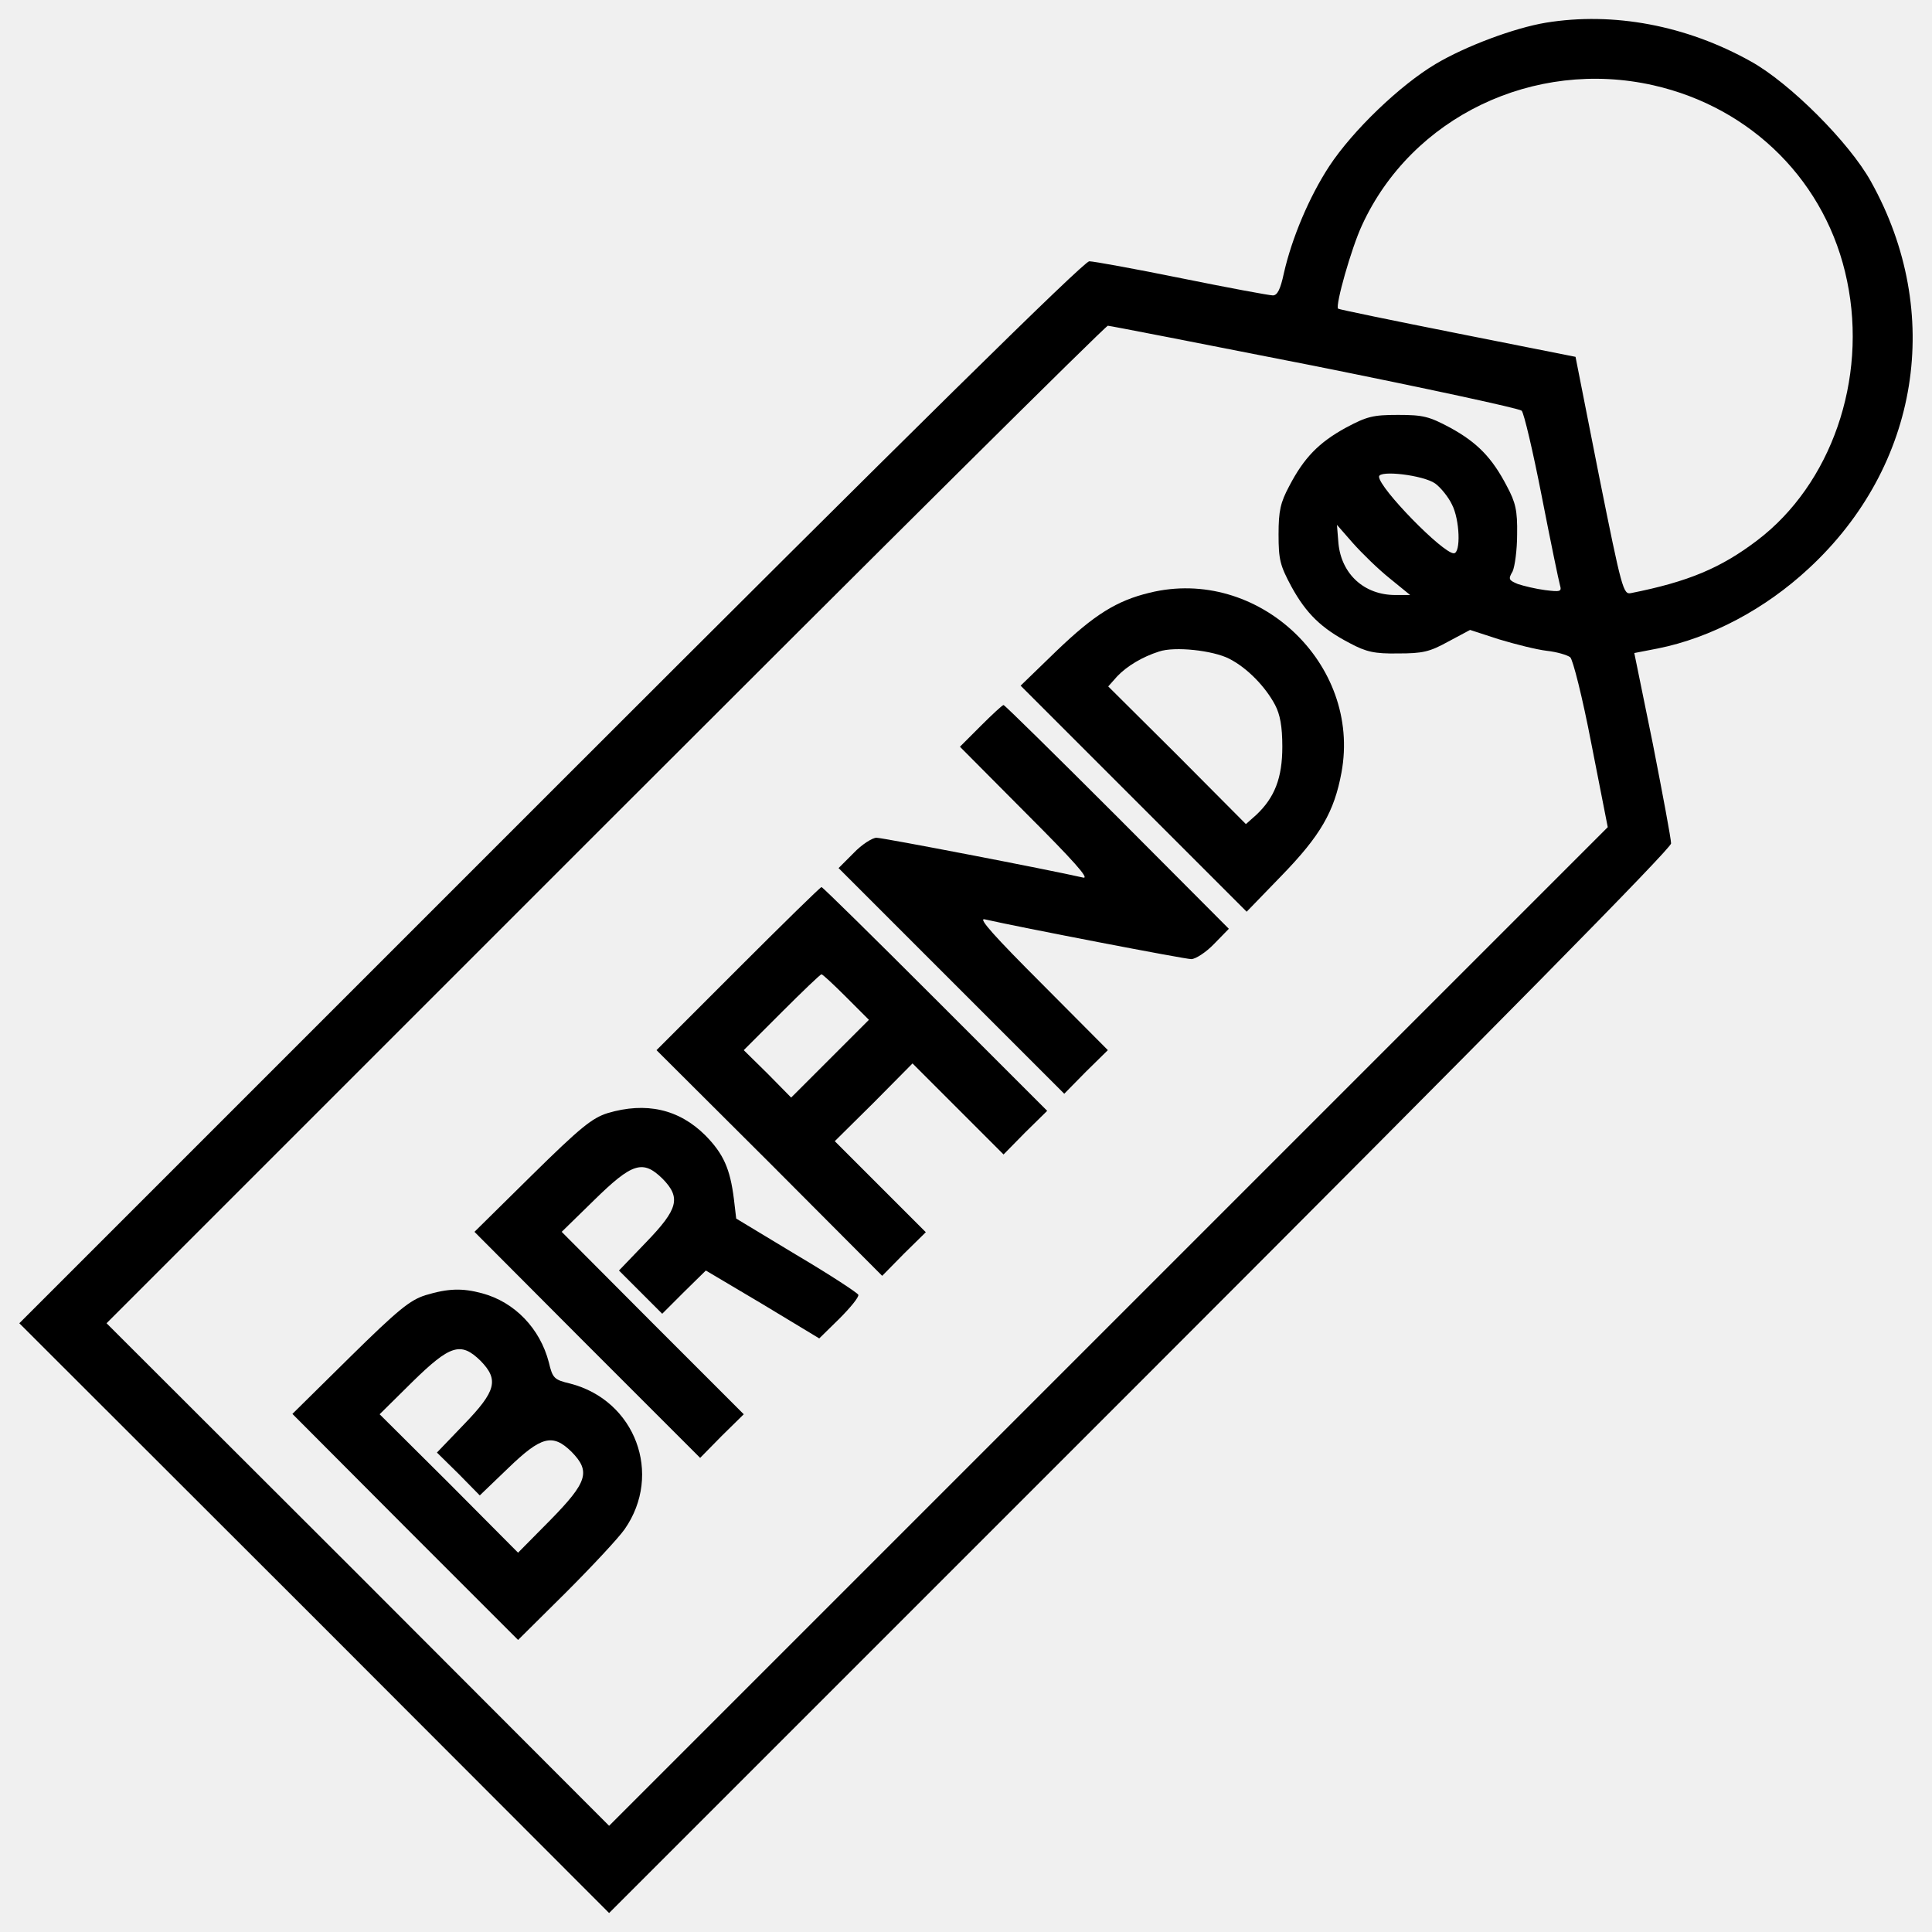
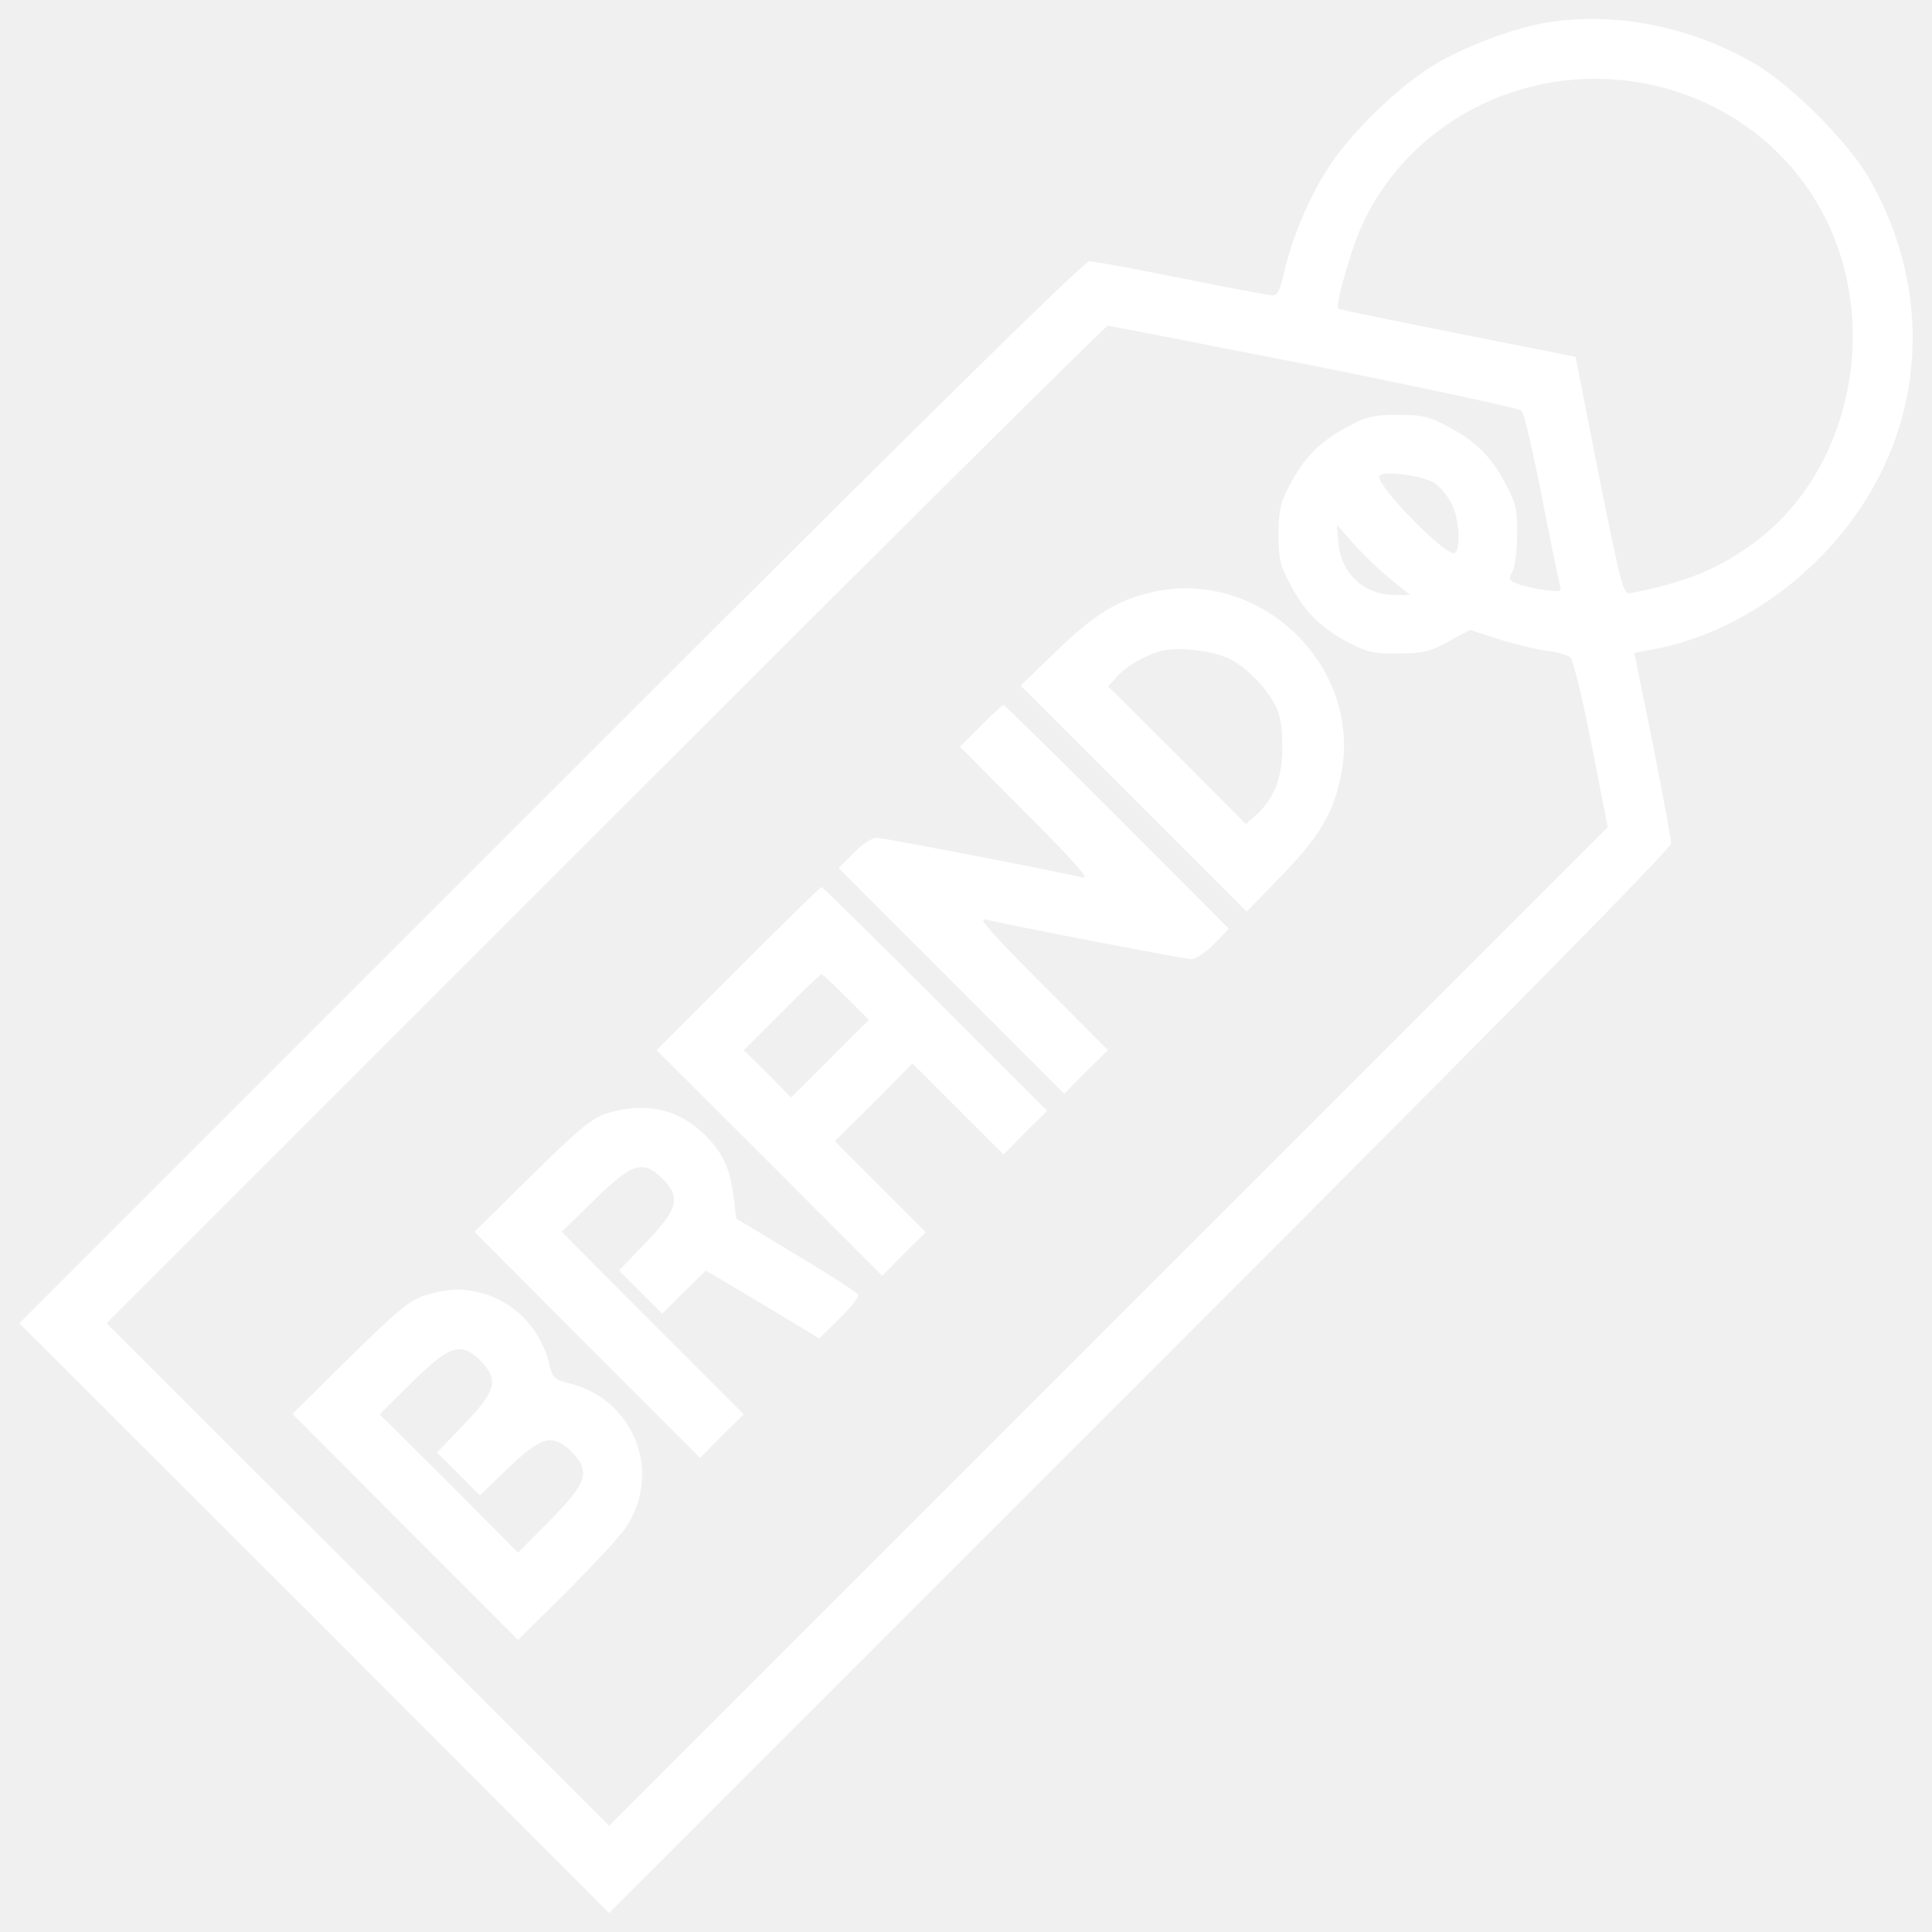
- <svg xmlns="http://www.w3.org/2000/svg" version="1.1" x="0px" y="0px" viewBox="0 0 1000 1000" enable-background="new 0 0 1000 1000" xml:space="preserve">
+ <svg xmlns="http://www.w3.org/2000/svg" version="1.1" id="Layer_1" x="0px" y="0px" viewBox="0 0 1000 1000" style="enable-background:new 0 0 1000 1000;" xml:space="preserve">
+   <style type="text/css">
+ 	.st0{fill:#FFFFFF;}
+ </style>
  <g>
    <g transform="translate(0,511) scale(0.1,-0.1)">
-       <path d="M8001.7,4992.6c-164.9-27.5-416.2-121.7-571.3-214c-184.5-109.9-428-343.6-549.7-528.1c-104.1-159-194.4-373-235.6-555.6c-17.7-82.4-33.4-113.9-56.9-113.9c-17.7,0-229.7,39.3-471.2,88.3c-241.5,49.1-457.4,88.3-479,88.3c-27.5,0-912.9-871.6-2789.6-2748.4L100-1739.1l1527.3-1525.4l1525.4-1527.3l2748.4,2748.4c1865,1865,2748.4,2762.2,2748.4,2787.7c0,23.6-43.2,253.2-94.2,514.4l-96.2,471.2l121.7,23.6c274.8,55,555.6,204.2,781.3,414.2c573.2,530,700.8,1323.2,322,2002.4c-111.9,202.2-420.1,510.4-622.3,622.3C8728.1,4978.9,8351.1,5049.5,8001.7,4992.6z M8557.3,4668.7c512.4-115.8,899.1-504.5,1003.2-1013c106-510.4-82.4-1052.2-465.3-1342.8c-188.5-143.3-357.3-214-653.7-272.9c-39.3-7.9-47.1,19.6-164.9,606.6l-121.7,616.4l-612.5,121.7c-335.7,66.7-612.5,123.7-616.4,127.6c-15.7,15.7,68.7,314.1,123.7,431.9C7306.7,4503.8,7938.9,4808.1,8557.3,4668.7z M6804.2,3215.9c577.2-115.8,1060.1-219.9,1071.9-231.7c11.8-11.8,58.9-212,104.1-443.7c45.2-231.7,88.3-439.7,94.2-459.4c9.8-33.4,2-35.3-76.6-25.5c-47.1,5.9-111.9,21.6-141.3,31.4c-47.1,19.6-51,25.5-27.5,64.8c11.8,25.5,23.6,111.9,23.6,192.4c2,123.7-7.9,164.9-53,249.3c-76.6,147.2-153.1,225.8-292.5,302.3c-109.9,58.9-141.4,66.7-270.9,66.7c-129.6,0-161-7.9-270.9-66.7c-139.4-76.6-215.9-155.1-292.5-302.3c-45.1-84.4-55-127.6-55-249.3c0-131.5,7.9-161,66.8-270.9c76.6-139.4,155.1-215.9,302.3-292.5c84.4-45.1,127.6-55,249.3-53c127.6,0,162.9,7.9,259.1,60.9l113.8,60.8l151.2-49.1c84.4-25.5,194.3-53,245.4-58.9c53-5.9,106-21.6,121.7-33.4c13.7-11.8,62.8-204.2,109.9-449.6l84.4-429.9L5738.2-1754.8L3152.7-4340.3L1853.1-3038.7L551.5-1739.1L3133.1,842.5C4552.4,2261.8,5722.5,3424,5734.3,3424C5744.1,3424,6227,3329.8,6804.2,3215.9z M7428.5,2607.4c29.5-21.6,68.7-70.7,86.4-108c41.2-78.5,47.1-253.2,9.8-253.2c-57,0-386.8,337.7-386.8,396.6C7137.9,2678,7367.6,2650.6,7428.5,2607.4z M7192.9,2116.6l106-86.4h-76.6c-161,0-278.8,108-294.5,267l-7.8,96.2l82.4-94.2C7049.6,2246.1,7134,2163.7,7192.9,2116.6z" />
-       <path d="M5950.2,2042c-170.8-41.2-286.6-113.9-481-300.4L5282.7,1561l585-585l585-585l180.6,186.5c202.2,208.1,272.9,331.8,310.2,534C7047.6,1674.9,6509.7,2179.4,5950.2,2042z M6362.5,1700.4c92.3-47.1,186.5-143.3,237.5-239.5c25.5-49.1,37.3-109.9,37.3-215.9c0-161-39.3-263.1-135.5-353.4l-53-47.1l-355.3,357.3l-357.3,355.3l47.1,53c51,53,129.6,100.1,215.9,127.6C6079.8,1765.2,6278.1,1743.6,6362.5,1700.4z" />
-       <path d="M5076.6,1352.9l-108-108l343.5-345.5c241.5-241.5,329.8-339.6,294.5-331.8C5426,608.9,4570.1,773.8,4536.7,773.8c-21.6,0-76.6-35.3-117.8-78.5l-78.5-78.5l585-585l583.1-583.1l111.9,113.9l113.9,111.9L5390.7,19.9c-241.5,241.5-329.8,339.6-294.5,331.8c180.6-41.2,1036.5-206.1,1069.9-206.1c21.6,0,76.6,35.3,117.8,78.5l76.6,78.5l-577.2,579.1c-318,318-583.1,579.1-588.9,579.1C5188.5,1460.9,5135.5,1411.8,5076.6,1352.9z" />
-       <path d="M3820.2,96.5l-422.1-422.1l585-583.1l583.1-585l111.9,113.9l113.9,111.9l-235.6,235.6l-235.6,235.6L4523-596.5l200.2,202.2l235.6-235.6l235.6-235.6l111.9,113.9l113.9,111.9L4841-60.6c-318,318-583.1,579.1-588.9,579.1C4246.2,518.6,4051.8,328.1,3820.2,96.5z M4379.7-50.8l117.8-117.8l-202.2-202.2L4095-571l-121.7,123.7l-123.7,121.7l196.3,196.3c108,108,200.2,196.3,206.1,196.3C4258,67,4314.9,14,4379.7-50.8z" />
-       <path d="M3144.9-651.5c-80.5-25.5-141.4-74.6-392.6-322L2455.8-1266l583.1-585l585-585l111.9,113.9l113.9,111.9l-471.2,471.2L2907.3-1266l168.8,164.9c196.3,192.4,251.3,210.1,353.4,109.9c96.2-98.2,80.5-157.1-84.4-327.8l-141.3-147.2l111.9-111.9l111.9-111.9l111.9,111.9l113.9,111.9l294.5-174.7l292.5-176.7l104.1,102.1c56.9,56.9,102.1,111.9,98.2,123.7c-3.9,9.8-147.2,104-320,206.1l-312.1,188.4l-11.8,100.1c-19.6,159-55,235.6-147.2,329.8C3513.9-629.9,3343.1-592.6,3144.9-651.5z" />
-       <path d="M2202.5-1593.8c-80.5-25.5-141.4-74.6-392.6-322l-296.4-292.5l583.1-585l585-585l247.4,245.4c135.5,135.5,272.9,282.7,304.3,327.9c198.3,284.7,55,667.5-282.7,753.8c-82.5,19.6-90.3,27.5-109.9,109.9c-45.2,174.7-176.7,312.1-345.5,357.3C2393-1556.5,2320.3-1558.4,2202.5-1593.8z M2487.2-1933.4c96.2-98.2,80.5-157.1-84.4-327.8l-141.3-147.2l111.9-110l109.9-111.9l147.2,141.4c170.8,164.9,229.7,180.6,327.8,84.4c100.1-102.1,82.5-157.1-109.9-353.4l-166.9-168.8l-357.3,359.3L1965-2210.2l168.8,166.9C2330.1-1851,2385.1-1833.3,2487.2-1933.4z" />
+       <path class="st0" d="M8001.7,4992.6c-164.9-27.5-416.2-121.7-571.3-214c-184.5-109.9-428-343.6-549.7-528.1    c-104.1-159-194.4-373-235.6-555.6c-17.7-82.4-33.4-113.9-56.9-113.9c-17.7,0-229.7,39.3-471.2,88.3    c-241.5,49.1-457.4,88.3-479,88.3c-27.5,0-912.9-871.6-2789.6-2748.4L100-1739.1l1527.3-1525.4l1525.4-1527.3l2748.4,2748.4    c1865,1865,2748.4,2762.2,2748.4,2787.7c0,23.6-43.2,253.2-94.2,514.4l-96.2,471.2l121.7,23.6c274.8,55,555.6,204.2,781.3,414.2    c573.2,530,700.8,1323.2,322,2002.4c-111.9,202.2-420.1,510.4-622.3,622.3C8728.1,4978.9,8351.1,5049.5,8001.7,4992.6z     M8557.3,4668.7c512.4-115.8,899.1-504.5,1003.2-1013c106-510.4-82.4-1052.2-465.3-1342.8c-188.5-143.3-357.3-214-653.7-272.9    c-39.3-7.9-47.1,19.6-164.9,606.6L8154.9,3263l-612.5,121.7c-335.7,66.7-612.5,123.7-616.4,127.6    c-15.7,15.7,68.7,314.1,123.7,431.9C7306.7,4503.8,7938.9,4808.1,8557.3,4668.7z M6804.2,3215.9    c577.2-115.8,1060.1-219.9,1071.9-231.7s58.9-212,104.1-443.7s88.3-439.7,94.2-459.4c9.8-33.4,2-35.3-76.6-25.5    c-47.1,5.9-111.9,21.6-141.3,31.4c-47.1,19.6-51,25.5-27.5,64.8c11.8,25.5,23.6,111.9,23.6,192.4c2,123.7-7.9,164.9-53,249.3    c-76.6,147.2-153.1,225.8-292.5,302.3c-109.9,58.9-141.4,66.7-270.9,66.7c-129.6,0-161-7.9-270.9-66.7    c-139.4-76.6-215.9-155.1-292.5-302.3c-45.1-84.4-55-127.6-55-249.3c0-131.5,7.9-161,66.8-270.9    c76.6-139.4,155.1-215.9,302.3-292.5c84.4-45.1,127.6-55,249.3-53c127.6,0,162.9,7.9,259.1,60.9l113.8,60.8l151.2-49.1    c84.4-25.5,194.3-53,245.4-58.9c53-5.9,106-21.6,121.7-33.4c13.7-11.8,62.8-204.2,109.9-449.6l84.4-429.9L5738.2-1754.8    L3152.7-4340.3L1853.1-3038.7L551.5-1739.1L3133.1,842.5C4552.4,2261.8,5722.5,3424,5734.3,3424    C5744.1,3424,6227,3329.8,6804.2,3215.9z M7428.5,2607.4c29.5-21.6,68.7-70.7,86.4-108c41.2-78.5,47.1-253.2,9.8-253.2    c-57,0-386.8,337.7-386.8,396.6C7137.9,2678,7367.6,2650.6,7428.5,2607.4z M7192.9,2116.6l106-86.4h-76.6    c-161,0-278.8,108-294.5,267l-7.8,96.2l82.4-94.2C7049.6,2246.1,7134,2163.7,7192.9,2116.6z" />
+       <path class="st0" d="M5950.2,2042c-170.8-41.2-286.6-113.9-481-300.4L5282.7,1561l585-585l585-585l180.6,186.5    c202.2,208.1,272.9,331.8,310.2,534C7047.6,1674.9,6509.7,2179.4,5950.2,2042z M6362.5,1700.4c92.3-47.1,186.5-143.3,237.5-239.5    c25.5-49.1,37.3-109.9,37.3-215.9c0-161-39.3-263.1-135.5-353.4l-53-47.1l-355.3,357.3l-357.3,355.3l47.1,53    c51,53,129.6,100.1,215.9,127.6C6079.8,1765.2,6278.1,1743.6,6362.5,1700.4z" />
+       <path class="st0" d="M5076.6,1352.9l-108-108l343.5-345.5c241.5-241.5,329.8-339.6,294.5-331.8    C5426,608.9,4570.1,773.8,4536.7,773.8c-21.6,0-76.6-35.3-117.8-78.5l-78.5-78.5l585-585l583.1-583.1l111.9,113.9l113.9,111.9    L5390.7,19.9c-241.5,241.5-329.8,339.6-294.5,331.8c180.6-41.2,1036.5-206.1,1069.9-206.1c21.6,0,76.6,35.3,117.8,78.5l76.6,78.5    l-577.2,579.1c-318,318-583.1,579.1-588.9,579.1C5188.5,1460.9,5135.5,1411.8,5076.6,1352.9z" />
+       <path class="st0" d="M3820.2,96.5l-422.1-422.1l585-583.1l583.1-585l111.9,113.9l113.9,111.9l-235.6,235.6l-235.6,235.6    L4523-596.5l200.2,202.2l235.6-235.6l235.6-235.6l111.9,113.9l113.9,111.9L4841-60.6c-318,318-583.1,579.1-588.9,579.1    C4246.2,518.6,4051.8,328.1,3820.2,96.5z M4379.7-50.8l117.8-117.8l-202.2-202.2L4095-571l-121.7,123.7l-123.7,121.7l196.3,196.3    C4153.9-21.3,4246.1,67,4252,67C4258,67,4314.9,14,4379.7-50.8z" />
+       <path class="st0" d="M3144.9-651.5c-80.5-25.5-141.4-74.6-392.6-322L2455.8-1266l583.1-585l585-585l111.9,113.9l113.9,111.9    L3378.5-1739l-471.2,473l168.8,164.9c196.3,192.4,251.3,210.1,353.4,109.9c96.2-98.2,80.5-157.1-84.4-327.8l-141.3-147.2    l111.9-111.9l111.9-111.9l111.9,111.9l113.9,111.9l294.5-174.7l292.5-176.7l104.1,102.1c56.9,56.9,102.1,111.9,98.2,123.7    c-3.9,9.8-147.2,104-320,206.1l-312.1,188.4l-11.8,100.1c-19.6,159-55,235.6-147.2,329.8C3513.9-629.9,3343.1-592.6,3144.9-651.5z    " />
+       <path class="st0" d="M2202.5-1593.8c-80.5-25.5-141.4-74.6-392.6-322l-296.4-292.5l583.1-585l585-585l247.4,245.4    c135.5,135.5,272.9,282.7,304.3,327.9c198.3,284.7,55,667.5-282.7,753.8c-82.5,19.6-90.3,27.5-109.9,109.9    c-45.2,174.7-176.7,312.1-345.5,357.3C2393-1556.5,2320.3-1558.4,2202.5-1593.8z M2487.2-1933.4c96.2-98.2,80.5-157.1-84.4-327.8    l-141.3-147.2l111.9-110l109.9-111.9l147.2,141.4c170.8,164.9,229.7,180.6,327.8,84.4c100.1-102.1,82.5-157.1-109.9-353.4    l-166.9-168.8l-357.3,359.3L1965-2210.2l168.8,166.9C2330.1-1851,2385.1-1833.3,2487.2-1933.4z" />
    </g>
  </g>
</svg>
